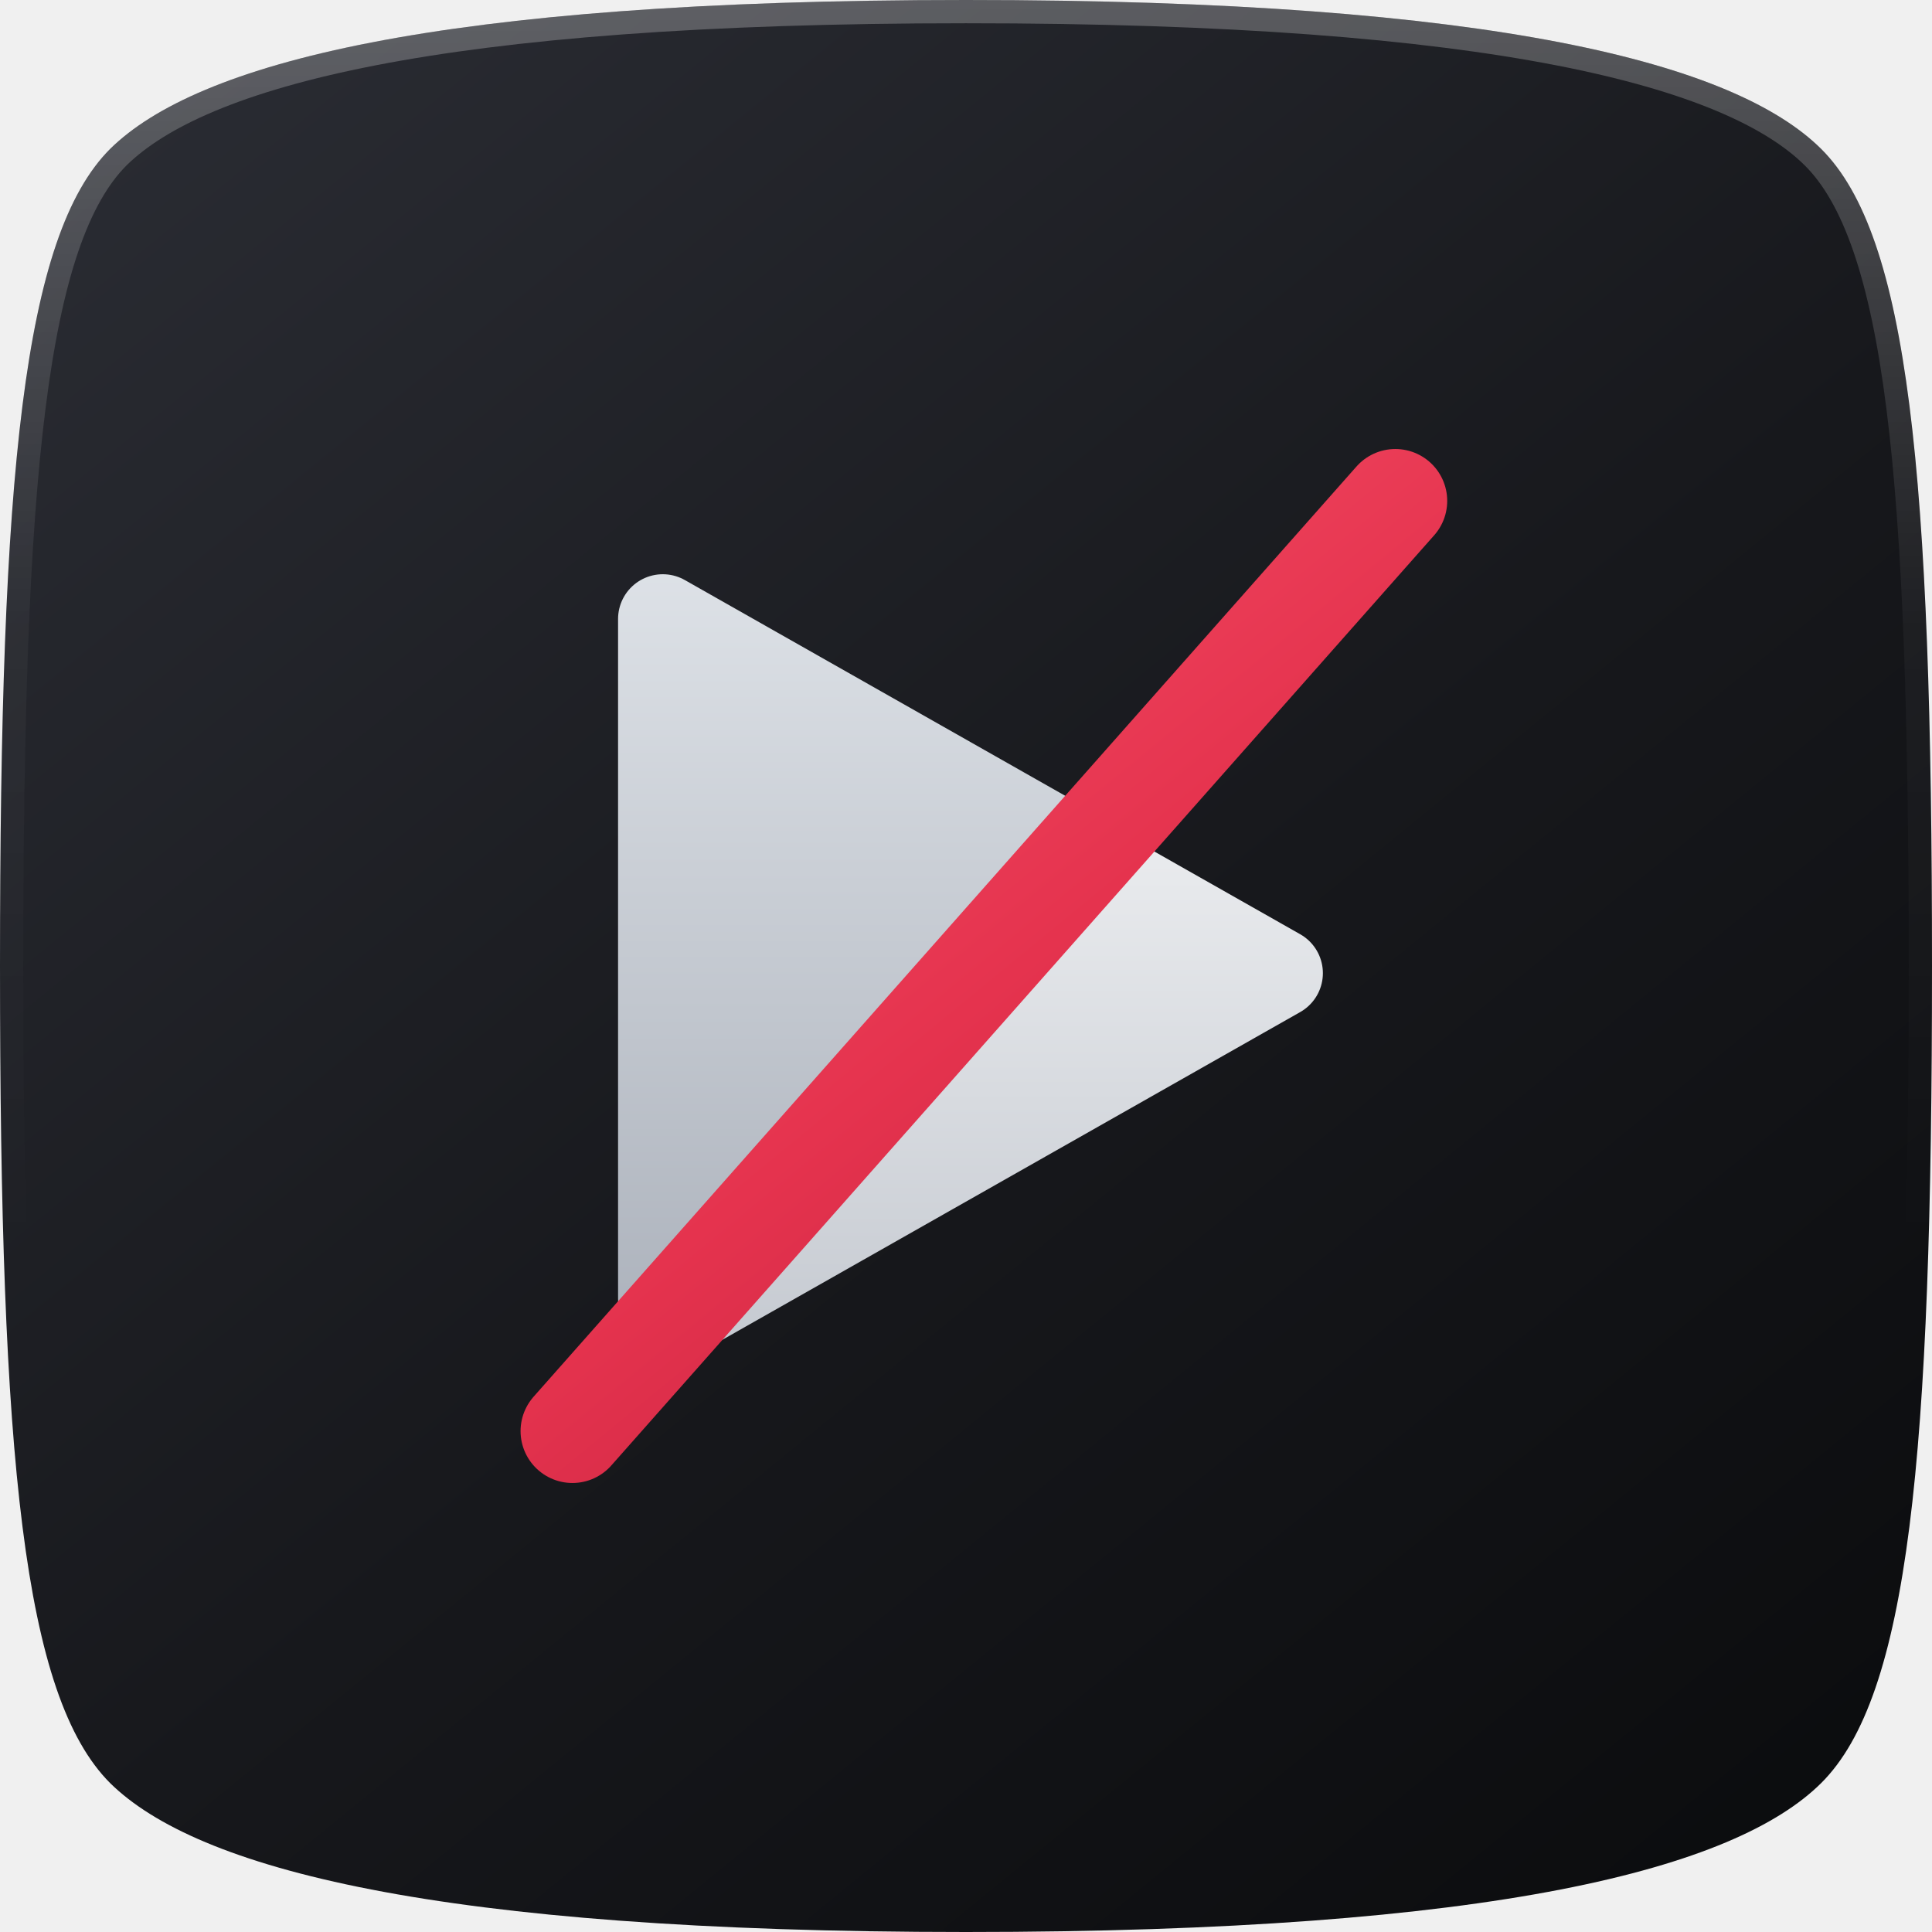
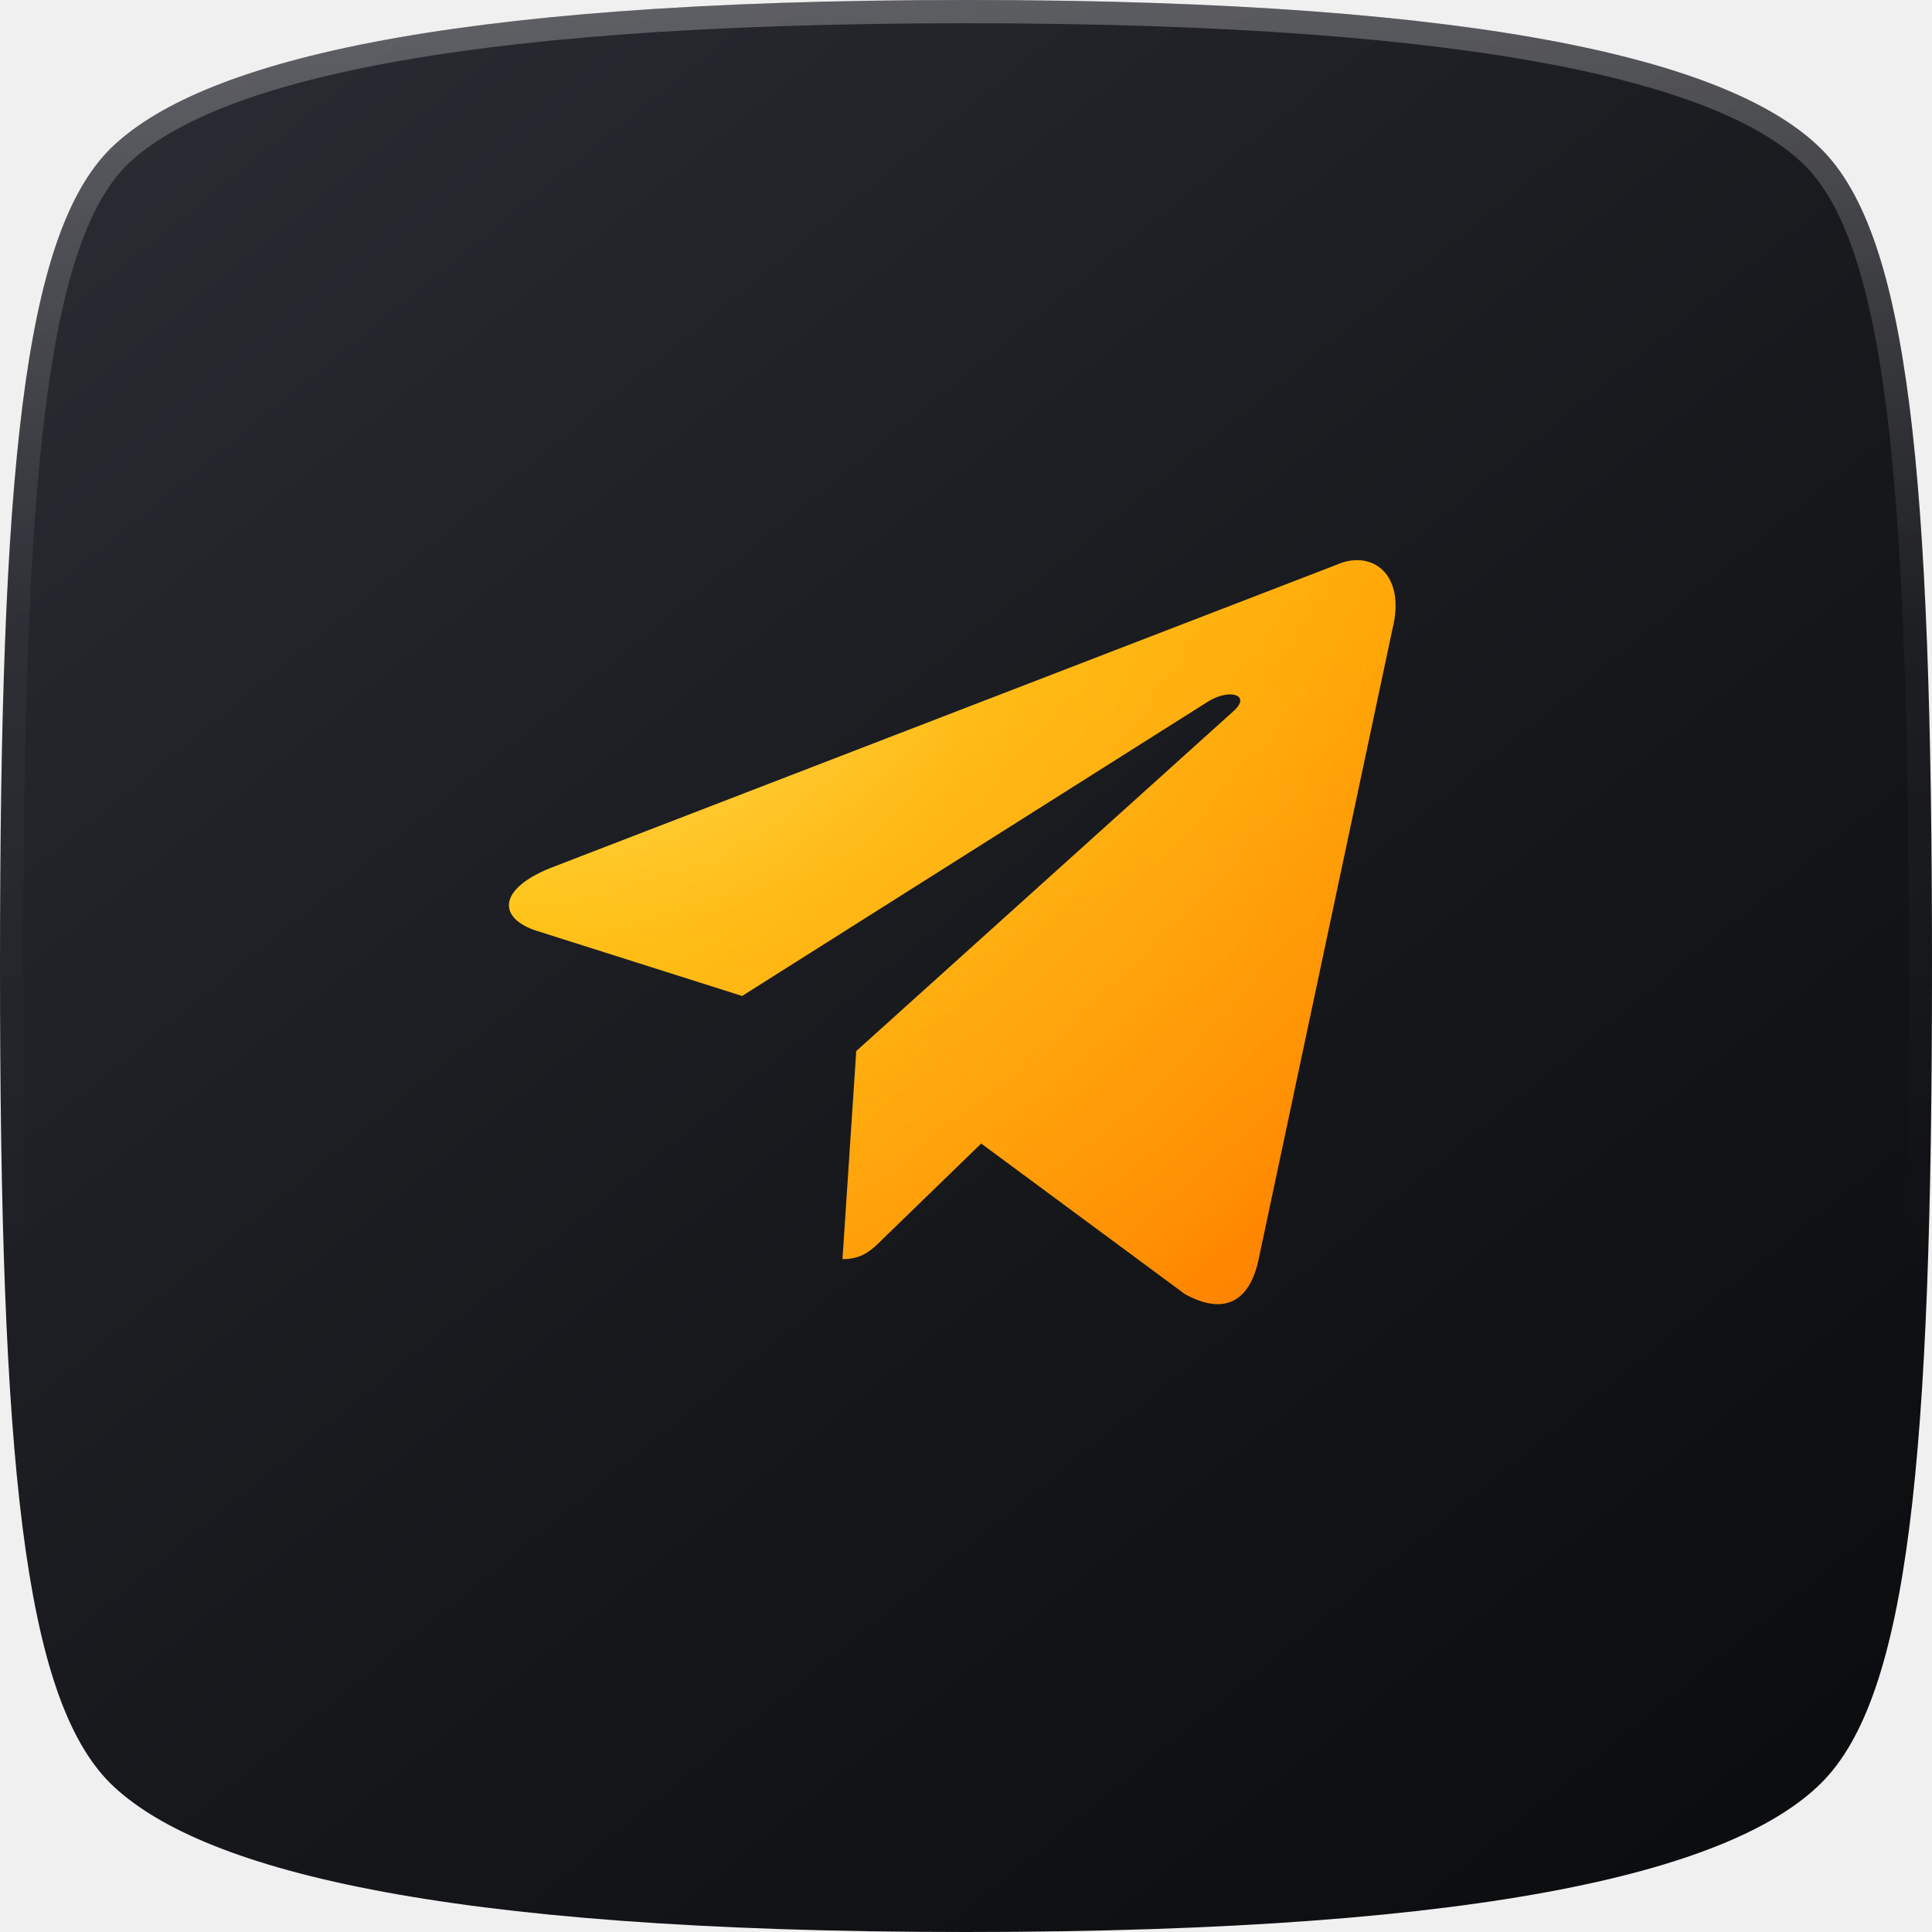
<svg xmlns="http://www.w3.org/2000/svg" viewBox="0 0 108 108" width="512" height="512">
  <defs>
    <clipPath id="sqc" clipPathUnits="objectBoundingBox">
      <path d="M.5,0 C.775,0 .898,.033 .943,.077 C.988,.122 1,.245 1,.5 C1,.755 .988,.878 .943,.923 C.898,.967 .775,1 .5,1 C.225,1 .102,.967 .057,.923 C.012,.878 0,.755 0,.5 C0,.245 .012,.122 .057,.077 C.102,.033 .225,0 .5,0 Z" />
    </clipPath>
    <path id="sqPath" d="M54,0 C83.7,0 97,3.56 101.8,8.32 C106.7,13.18 108,26.46 108,54 C108,81.54 106.7,94.82 101.8,99.68 C97,104.44 83.7,108 54,108 C24.3,108 11,104.44 6.16,99.68 C1.3,94.82 0,81.54 0,54 C0,26.46 1.3,13.18 6.16,8.32 C11,3.56 24.3,0 54,0 Z" />
    <linearGradient id="gTile1" gradientUnits="userSpaceOnUse" x1="10" y1="0" x2="98" y2="108">
      <stop offset="0" stop-color="#2A2C33" />
      <stop offset=".55" stop-color="#17181C" />
      <stop offset="1" stop-color="#0B0C0E" />
    </linearGradient>
    <linearGradient id="gEdge" gradientUnits="userSpaceOnUse" x1="54" y1="0" x2="54" y2="70">
      <stop offset="0" stop-color="#FFFFFF" stop-opacity=".26" />
      <stop offset=".5" stop-color="#FFFFFF" stop-opacity=".04" />
      <stop offset="1" stop-color="#FFFFFF" stop-opacity="0" />
    </linearGradient>
    <linearGradient id="gRed" gradientUnits="userSpaceOnUse" x1="24" y1="16" x2="88" y2="94">
      <stop offset="0" stop-color="#FF6178" />
      <stop offset=".5" stop-color="#E5334E" />
      <stop offset="1" stop-color="#A81232" />
    </linearGradient>
    <linearGradient id="gGlyph" gradientUnits="userSpaceOnUse" x1="54" y1="30" x2="54" y2="80">
      <stop offset="0" stop-color="#FFFFFF" />
      <stop offset="1" stop-color="#BFC4CC" />
    </linearGradient>
    <linearGradient id="gGlyphDim" gradientUnits="userSpaceOnUse" x1="54" y1="28" x2="54" y2="78">
      <stop offset="0" stop-color="#E2E6EB" />
      <stop offset="1" stop-color="#A9AFB9" />
    </linearGradient>
    <linearGradient id="gPpRed" x1="0" y1="0" x2="1" y2="1">
      <stop offset="0" stop-color="#FF6178" />
      <stop offset=".5" stop-color="#E5334E" />
      <stop offset="1" stop-color="#A81232" />
    </linearGradient>
    <linearGradient id="gPpWhite" x1="0" y1="0" x2="0" y2="1">
      <stop offset="0" stop-color="#FFFFFF" />
      <stop offset="1" stop-color="#BFC4CC" />
    </linearGradient>
    <radialGradient id="gemGreen" gradientUnits="userSpaceOnUse" cx="54" cy="100" r="48">
      <stop offset="0" stop-color="#12A150" stop-opacity="1" />
      <stop offset=".45" stop-color="#12A150" stop-opacity="1" />
      <stop offset="1" stop-color="#12A150" stop-opacity="0" />
    </radialGradient>
    <radialGradient id="gemYellow" gradientUnits="userSpaceOnUse" cx="6" cy="54" r="48">
      <stop offset="0" stop-color="#FFBB00" stop-opacity="1" />
      <stop offset=".45" stop-color="#FFBB00" stop-opacity="1" />
      <stop offset="1" stop-color="#FFBB00" stop-opacity="0" />
    </radialGradient>
    <radialGradient id="gemRed" gradientUnits="userSpaceOnUse" cx="54" cy="6" r="48">
      <stop offset="0" stop-color="#F0322A" stop-opacity="1" />
      <stop offset=".45" stop-color="#F0322A" stop-opacity="1" />
      <stop offset="1" stop-color="#F0322A" stop-opacity="0" />
    </radialGradient>
    <linearGradient id="orBase" gradientUnits="userSpaceOnUse" x1="8" y1="2" x2="100" y2="106">
      <stop offset="0" stop-color="#FFE93B" />
      <stop offset=".3" stop-color="#FFC400" />
      <stop offset=".64" stop-color="#FF8A00" />
      <stop offset="1" stop-color="#F0490A" />
    </linearGradient>
    <radialGradient id="orBloom" gradientUnits="userSpaceOnUse" cx="33" cy="28" r="56">
      <stop offset="0" stop-color="#FFF6B0" stop-opacity=".8" />
      <stop offset=".45" stop-color="#FFD84A" stop-opacity=".3" />
      <stop offset="1" stop-color="#FFD84A" stop-opacity="0" />
    </radialGradient>
    <clipPath id="holder" clipPathUnits="userSpaceOnUse">
      <rect x="18" y="28" width="72" height="56" rx="9" />
    </clipPath>
    <linearGradient id="gHold" x1="0" y1="0" x2="1" y2="1">
      <stop offset="0" stop-color="#A81433" />
      <stop offset="1" stop-color="#67091E" />
    </linearGradient>
    <linearGradient id="gFlap" x1="0" y1="0" x2="0" y2="1">
      <stop offset="0" stop-color="#FFF1F4" />
      <stop offset="1" stop-color="#F8C9D5" />
    </linearGradient>
    <linearGradient id="gW1" x1="0" y1="0" x2="0" y2="1">
      <stop offset="0" stop-color="#FFFFFF" />
      <stop offset="1" stop-color="#EDEFF3" />
    </linearGradient>
    <linearGradient id="gW2" x1="0" y1="0" x2="0" y2="1">
      <stop offset="0" stop-color="#B2BAC5" />
      <stop offset="1" stop-color="#8F98A4" />
    </linearGradient>
    <linearGradient id="gPpOver" x1="0" y1="0" x2="0" y2="1">
      <stop offset="0" stop-color="#FEDCE3" />
      <stop offset="1" stop-color="#F0A6B5" />
    </linearGradient>
    <clipPath id="ppFront" clipPathUnits="userSpaceOnUse">
      <path transform="translate(13,12)" d="M0 0 L23 0 A15 15 0 0 1 23 30 L13 30 L13 50 L0 50 Z" />
    </clipPath>
    <clipPath id="cutA" clipPathUnits="userSpaceOnUse">
      <polygon points="144.5,-47.1 -34.5,155.1 115.7,288.1 294.7,85.9" />
    </clipPath>
    <clipPath id="cutB" clipPathUnits="userSpaceOnUse">
      <polygon points="144.5,-47.1 -34.5,155.1 -184.7,22.1 -5.7,-180.1" />
    </clipPath>
    <clipPath id="sqUser" clipPathUnits="userSpaceOnUse">
      <use href="#sqPath" />
    </clipPath>
  </defs>
  <g clip-path="url(#sqUser)">
    <rect width="108" height="108" fill="url(#gTile1)" />
-     <g clip-path="url(#cutB)">
-       <g transform="translate(-0.45,-0.4)">
-         <path d="M37.5 35 L37.5 73 L71 54 Z" fill="url(#gGlyphDim)" stroke="url(#gGlyphDim)" stroke-width="5" stroke-linejoin="round" />
-       </g>
+     <defs>
+       <mask id="mkTg" maskUnits="userSpaceOnUse" x="0" y="0" width="108" height="108">
+         <g transform="translate(20.2,19.1) scale(2.75)">
+           <path fill="#fff" d="M9.78 18.65l.28-4.23 7.68-6.92c.34-.31-.07-.46-.52-.19L7.74 13.3 3.64 12c-.88-.25-.89-.86.2-1.3l15.97-6.16c.73-.33 1.43.18 1.15 1.3l-2.72 12.81c-.19.91-.74 1.13-1.5.71L12.6 16.3l-1.99 1.93c-.23.23-.42.42-.83.42z" />
+         </g>
+       </mask>
+     </defs>
+     <g mask="url(#mkTg)">
+       <rect width="108" height="108" fill="url(#orBase)" />
+       <rect width="108" height="108" fill="url(#orBloom)" />
    </g>
-     <g clip-path="url(#cutA)">
-       <g transform="translate(0.45,0.4)">
-         <path d="M37.5 35 L37.5 73 L71 54 Z" fill="url(#gGlyph)" stroke="url(#gGlyph)" stroke-width="5" stroke-linejoin="round" />
-       </g>
-     </g>
-     <path d="M78 28 L32 80" stroke="url(#gRed)" stroke-width="5.8" stroke-linecap="round" fill="none" />
    <use href="#sqPath" fill="none" stroke="url(#gEdge)" stroke-width="2.6" />
  </g>
</svg>
